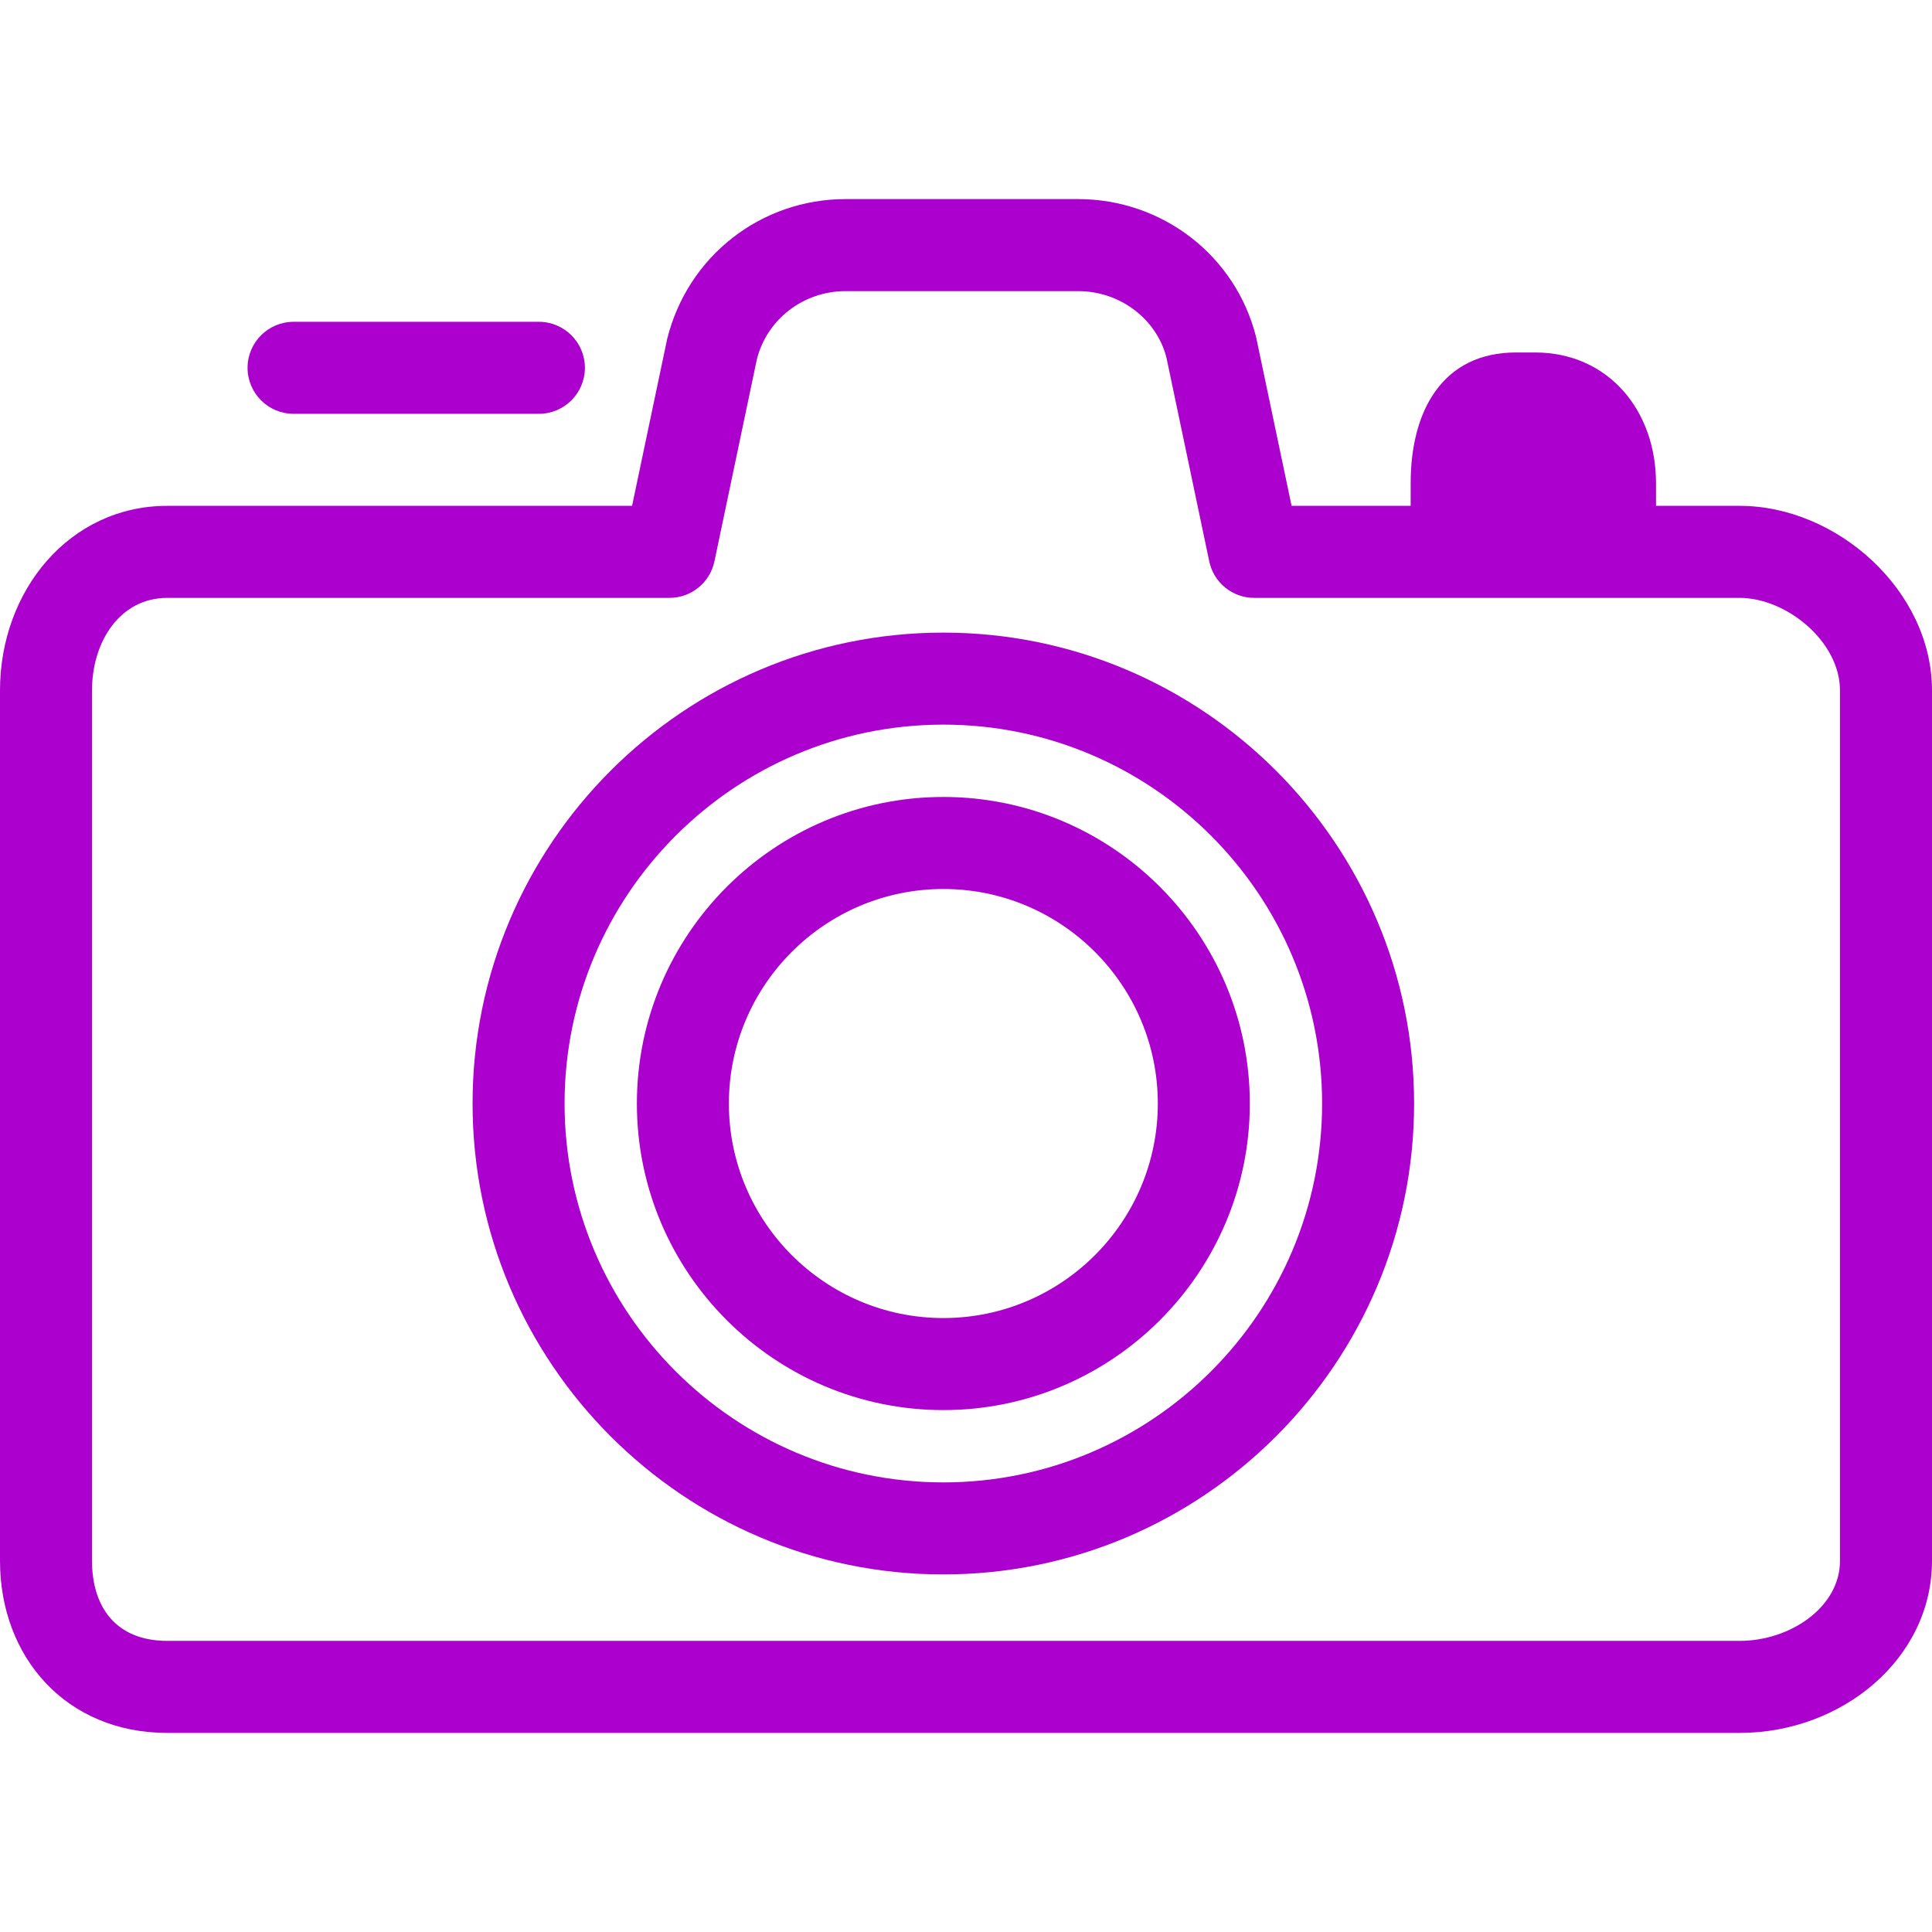
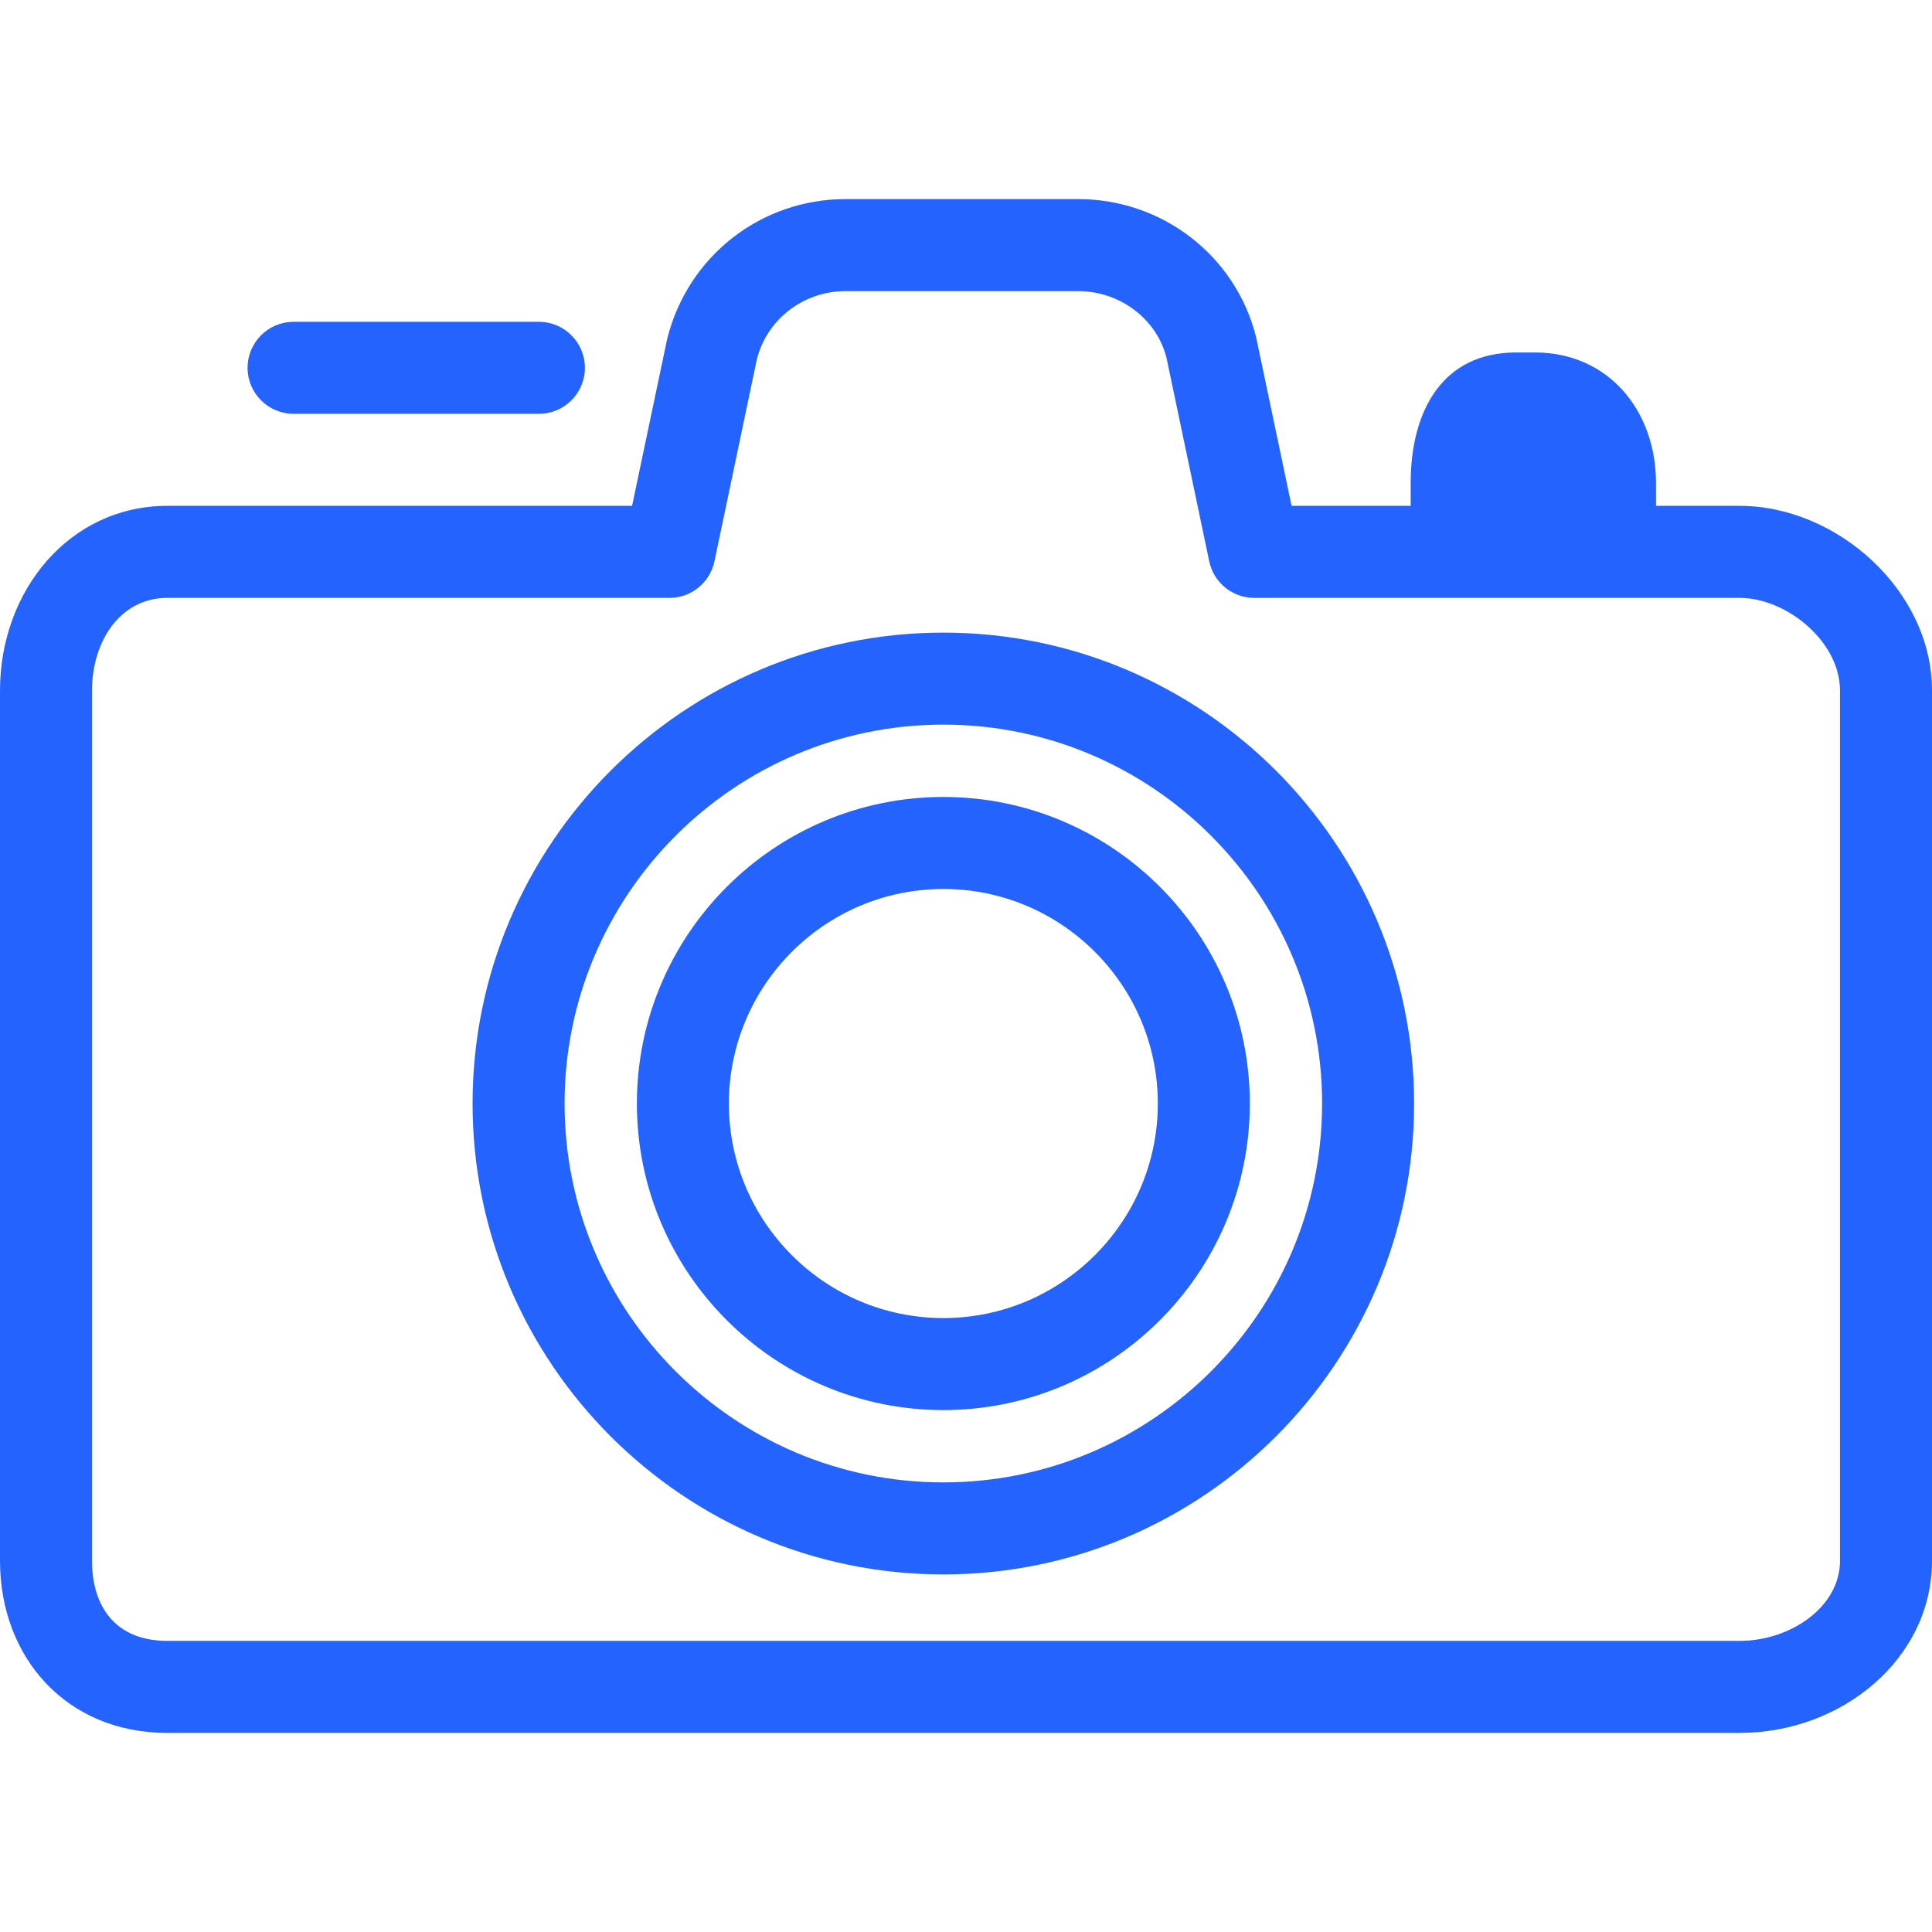
- <svg xmlns="http://www.w3.org/2000/svg" version="1.1" id="Capa_1" x="0px" y="0px" viewBox="0 0 63 63" style="enable-background:new 0 0 63 63; fill: rgb(171, 0, 206);" xml:space="preserve">
+ <svg xmlns="http://www.w3.org/2000/svg" version="1.1" id="Capa_1" x="0px" y="0px" viewBox="0 0 63 63" style="enable-background:new 0 0 63 63; fill: rgb(37, 99, 255);" xml:space="preserve">
  <g>
    <g id="group-17svg">
      <path id="path-1_7_" d="M56.728,56.508H5.456C2.157,56.508,0,54.041,0,50.893V22.52c0-3.266,2.268-6.025,5.456-6.025h15.155    l1.145-5.444c0.675-2.707,3.063-4.559,5.82-4.559h7.577c2.757,0,5.146,1.852,5.808,4.505l1.156,5.498h14.611    c3.168,0,6.272,2.759,6.272,6.025v28.373C63,54.094,60.061,56.508,56.728,56.508z M5.456,19.496C3.92,19.496,3,20.909,3,22.52    v28.373c0,1.515,0.785,2.614,2.456,2.614h51.272c1.649,0,3.272-1.099,3.272-2.614V22.52c0-1.611-1.756-3.024-3.272-3.024H40.899    c-0.71,0-1.322-0.497-1.467-1.191l-1.394-6.636c-0.315-1.258-1.507-2.176-2.885-2.176h-7.577c-1.378,0-2.569,0.918-2.897,2.23    l-1.382,6.582c-0.146,0.694-0.758,1.191-1.468,1.191H5.456z" />
      <path id="path-2_7_" d="M30.762,45.981c-5.511,0-9.994-4.485-9.994-9.996c0-5.513,4.483-9.997,9.994-9.997    c5.509,0,9.993,4.484,9.993,9.997C40.755,41.496,36.271,45.981,30.762,45.981z M30.762,28.989c-3.857,0-6.994,3.138-6.994,6.996    c0,3.857,3.137,6.995,6.994,6.995c3.856,0,6.993-3.138,6.993-6.995C37.755,32.127,34.618,28.989,30.762,28.989z" />
      <path id="path-3_7_" d="M30.762,51.34c-8.465,0-15.352-6.889-15.352-15.355c0-8.468,6.887-15.356,15.352-15.356    c8.464,0,15.35,6.888,15.35,15.356C46.112,44.451,39.226,51.34,30.762,51.34z M30.762,23.629c-6.811,0-12.352,5.543-12.352,12.356    c0,6.812,5.541,12.354,12.352,12.354c6.81,0,12.35-5.542,12.35-12.354C43.112,29.172,37.572,23.629,30.762,23.629z" />
      <path id="path-4_7_" d="M17.573,13.494h-8c-0.828,0-1.5-0.672-1.5-1.5s0.672-1.5,1.5-1.5h8c0.828,0,1.5,0.672,1.5,1.5    S18.401,13.494,17.573,13.494z" />
      <path id="path-5_7_" d="M49.433,11.494h0.622c2.379,0,3.945,1.881,3.945,4.261v1.741h-8v-1.741    C46,13.375,47.054,11.494,49.433,11.494z" />
    </g>
  </g>
  <g>
</g>
  <g>
</g>
  <g>
</g>
  <g>
</g>
  <g>
</g>
  <g>
</g>
  <g>
</g>
  <g>
</g>
  <g>
</g>
  <g>
</g>
  <g>
</g>
  <g>
</g>
  <g>
</g>
  <g>
</g>
  <g>
</g>
</svg>
